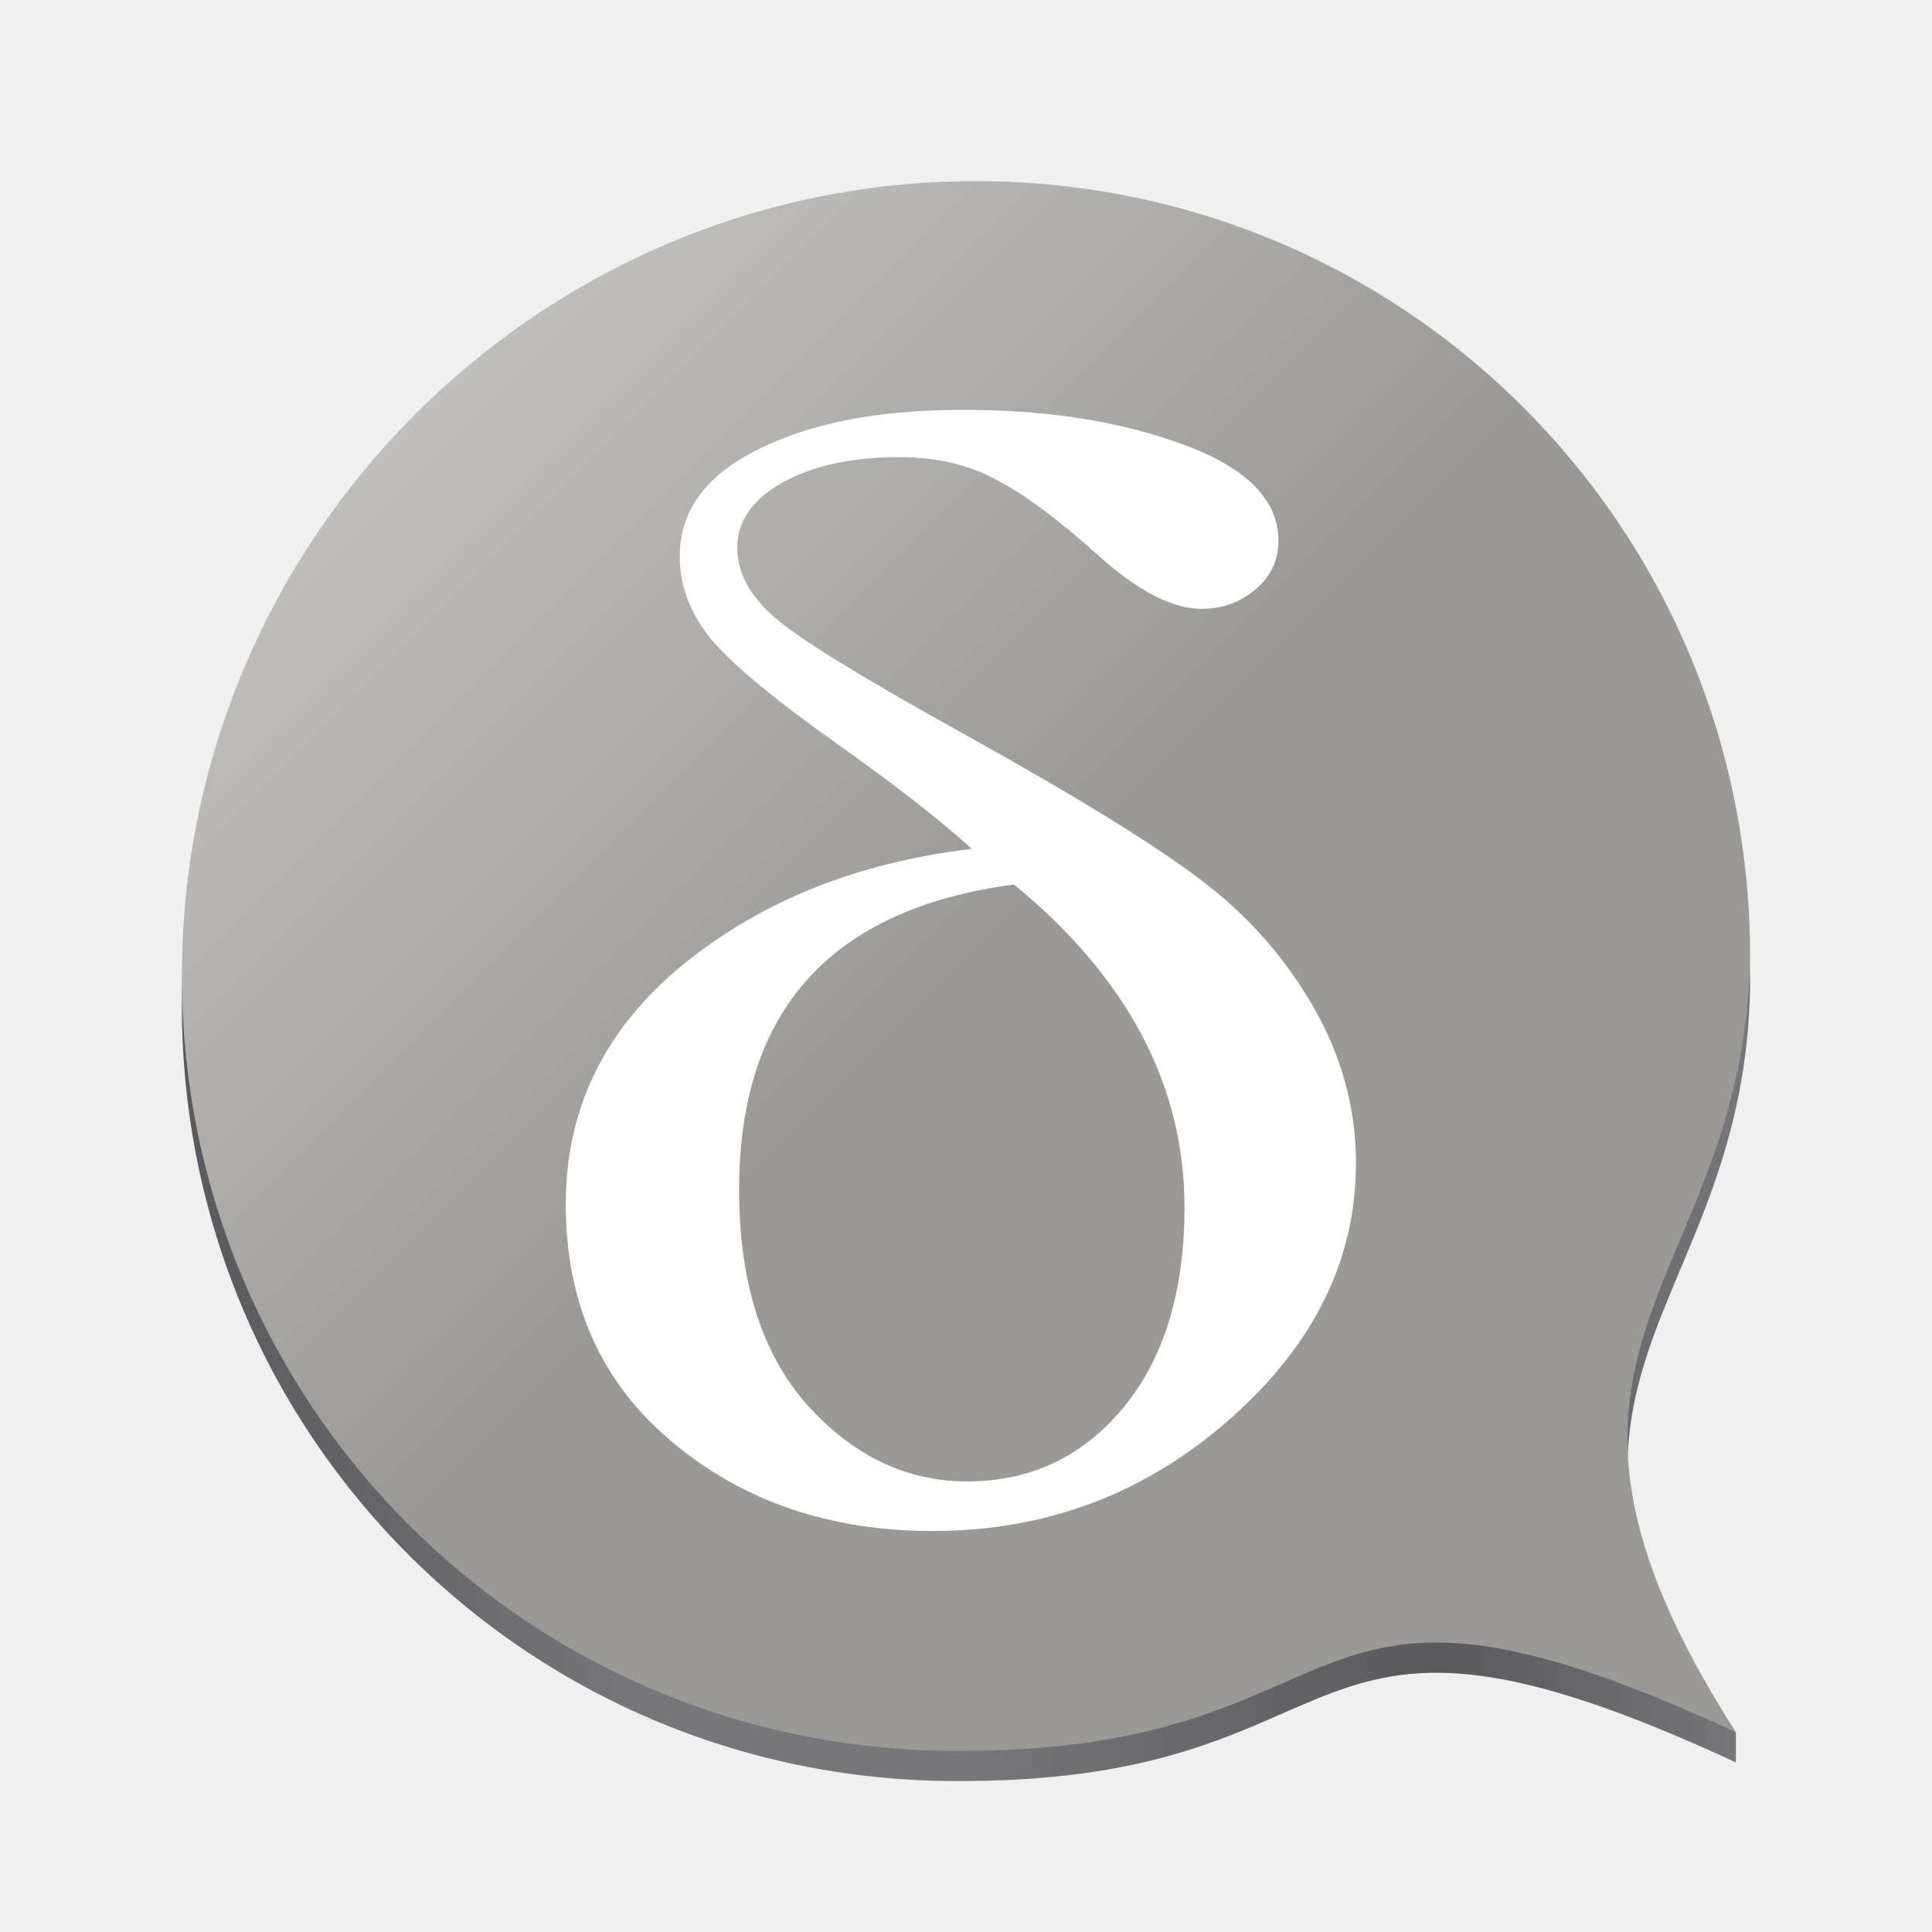
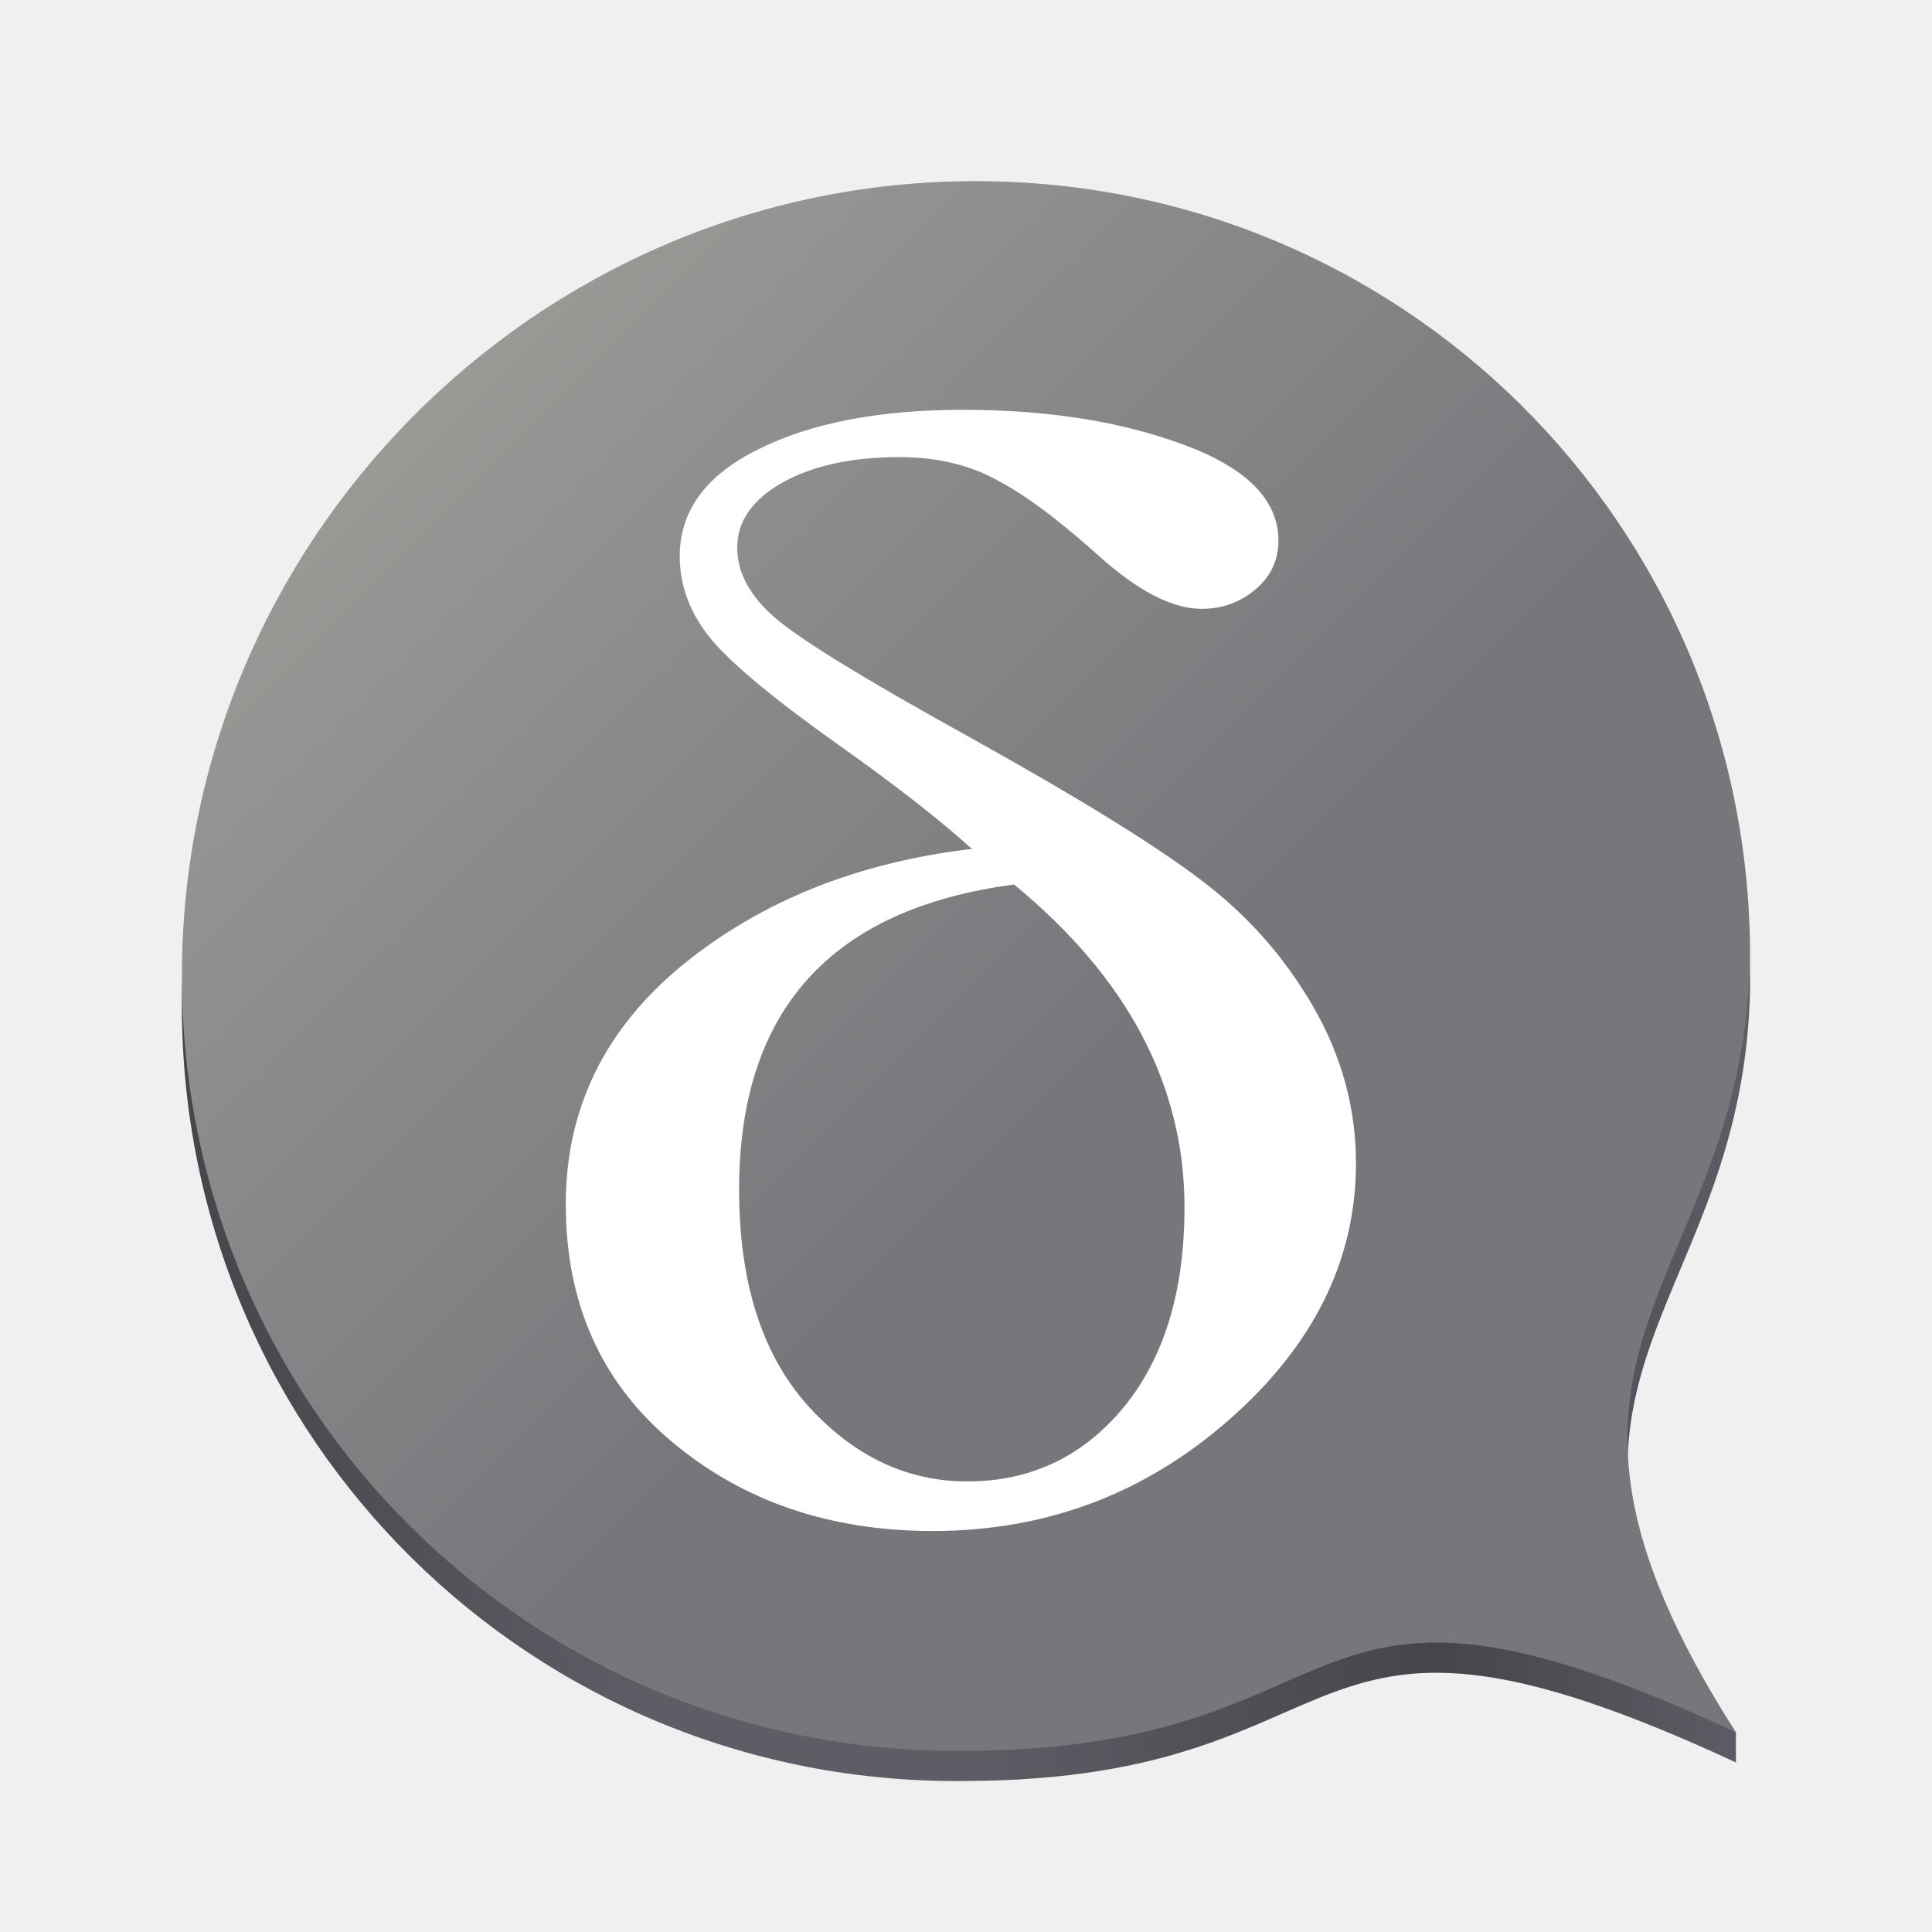
<svg xmlns="http://www.w3.org/2000/svg" height="128px" viewBox="0 0 128 128" width="128px">
  <linearGradient id="a" gradientUnits="userSpaceOnUse" x1="12.051" x2="115.949" y1="66" y2="66">
    <stop offset="0" stop-opacity="0.25" />
    <stop offset="0.3" stop-opacity="0" />
    <stop offset="0.4" stop-opacity="0" />
    <stop offset="0.5" stop-opacity="0" />
    <stop offset="0.8" stop-opacity="0.25" />
    <stop offset="1" stop-opacity="0" />
  </linearGradient>
  <linearGradient id="b" gradientUnits="userSpaceOnUse" x1="27.266" x2="100.734" y1="27.266" y2="100.734">
-     <stop offset="0" stop-color="#c0bfbc" />
-     <stop offset="0.5" stop-color="#9a9996" />
+     <stop offset="0" stop-color="#9a9996" />
+     <stop offset="0.6" stop-color="#77767b" />
  </linearGradient>
-   <path d="m 64 14.004 c -28.684 0.348 -51.949 23.918 -51.949 52.629 c 0 28.707 23.266 51.711 51.949 51.363 c 27.273 -0.109 20.863 -15.234 51.008 -1.23 v -2 l -2.367 -1.949 c -12.371 -22.27 2.945 -26.465 3.309 -47.449 c 0 -28.707 -23.266 -51.711 -51.949 -51.363 z m 0 0" fill="#77767b" />
+   <path d="m 64 14.004 c -28.684 0.348 -51.949 23.918 -51.949 52.629 c 0 28.707 23.266 51.711 51.949 51.363 c 27.273 -0.109 20.863 -15.234 51.008 -1.23 v -2 l -2.367 -1.949 c -12.371 -22.27 2.945 -26.465 3.309 -47.449 c 0 -28.707 -23.266 -51.711 -51.949 -51.363 z m 0 0" fill="#5e5c64" />
  <path d="m 64 14.004 c -28.684 0.348 -51.949 23.918 -51.949 52.629 c 0 28.707 23.266 51.711 51.949 51.363 c 27.273 -0.109 20.863 -15.234 51.008 -1.23 v -2 l -2.367 -1.949 c -12.371 -22.27 2.945 -26.465 3.309 -47.449 c 0 -28.707 -23.266 -51.711 -51.949 -51.363 z m 0 0" fill="url(#a)" />
  <path d="m 64 12.004 c -28.684 0.348 -51.949 23.918 -51.949 52.629 c 0 28.707 23.266 51.711 51.949 51.363 c 27.273 -0.109 20.859 -15.234 51.008 -1.23 c -16.516 -25.797 0.559 -29.23 0.941 -51.398 c 0 -28.707 -23.266 -51.711 -51.949 -51.363 z m 0 0" fill="url(#b)" />
  <path d="m 63.82 27.152 c -5.586 0 -10.113 0.875 -13.582 2.617 c -3.469 1.711 -5.203 4.07 -5.203 7.082 c 0 2.016 0.719 3.879 2.156 5.59 c 1.441 1.676 4.234 3.98 8.383 6.922 c 3.762 2.668 6.703 4.965 8.816 6.879 c -7.574 0.891 -13.961 3.449 -19.168 7.688 c -5.16 4.242 -7.738 9.527 -7.738 15.855 c 0 6.566 2.344 11.812 7.043 15.746 c 4.695 3.934 10.449 5.902 17.262 5.902 c 7.488 0 14.023 -2.449 19.609 -7.34 c 5.625 -4.926 8.438 -10.602 8.438 -17.031 c 0 -3.656 -0.953 -7.129 -2.855 -10.41 c -1.902 -3.281 -4.379 -6.07 -7.426 -8.359 c -3.004 -2.293 -8.16 -5.473 -15.477 -9.543 c -6.855 -3.793 -11.113 -6.41 -12.762 -7.848 c -1.648 -1.438 -2.473 -2.977 -2.473 -4.617 c 0 -1.742 0.992 -3.18 2.984 -4.309 c 2.027 -1.129 4.609 -1.691 7.738 -1.691 c 2.453 0 4.594 0.492 6.414 1.484 c 1.859 0.957 4.125 2.637 6.789 5.031 c 2.621 2.359 4.906 3.539 6.852 3.539 c 1.355 0 2.539 -0.43 3.555 -1.285 c 1.016 -0.855 1.523 -1.93 1.523 -3.23 c 0 -2.703 -2.094 -4.824 -6.281 -6.363 c -4.145 -1.539 -9.012 -2.309 -14.598 -2.309 z m 3.363 31.449 c 7.527 6.188 11.293 13.312 11.293 21.387 c 0 5.57 -1.352 10.004 -4.059 13.285 c -2.707 3.25 -6.152 4.875 -10.34 4.875 c -4.02 0 -7.559 -1.691 -10.605 -5.078 c -3 -3.387 -4.504 -8.137 -4.504 -14.258 c 0 -11.867 6.07 -18.605 18.215 -20.211 z m 0 0" fill="#ffffff" />
</svg>
